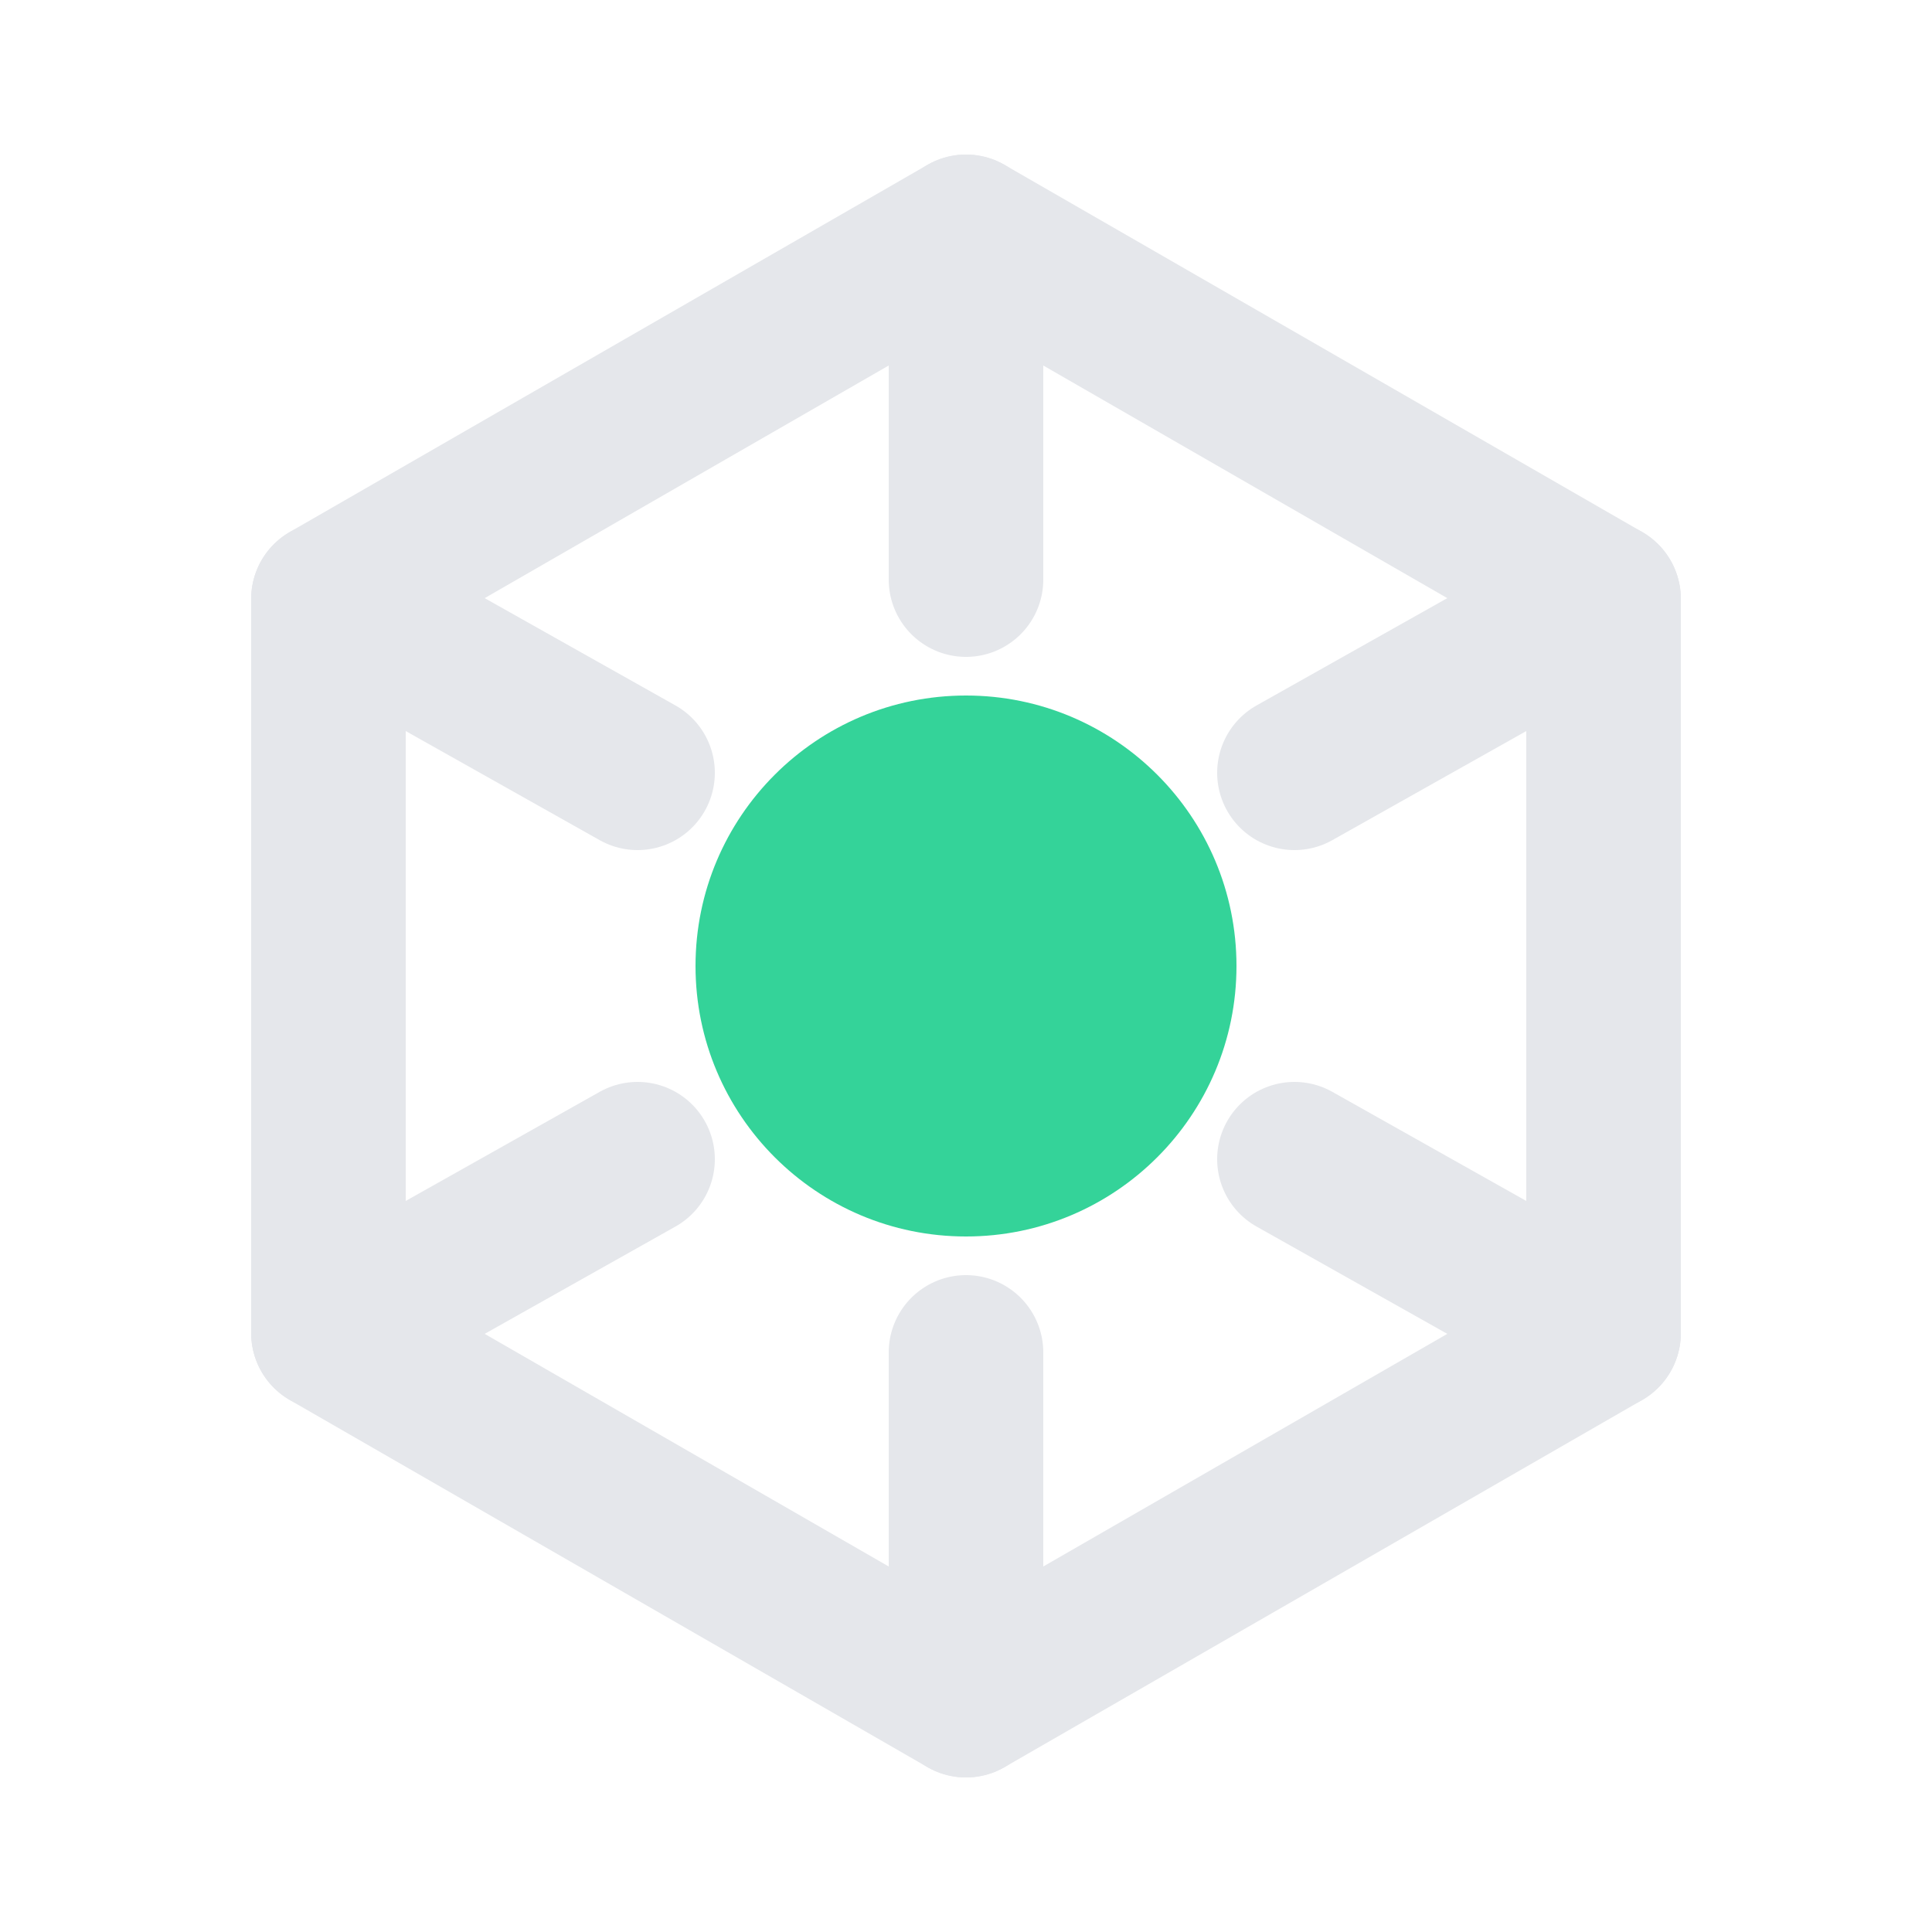
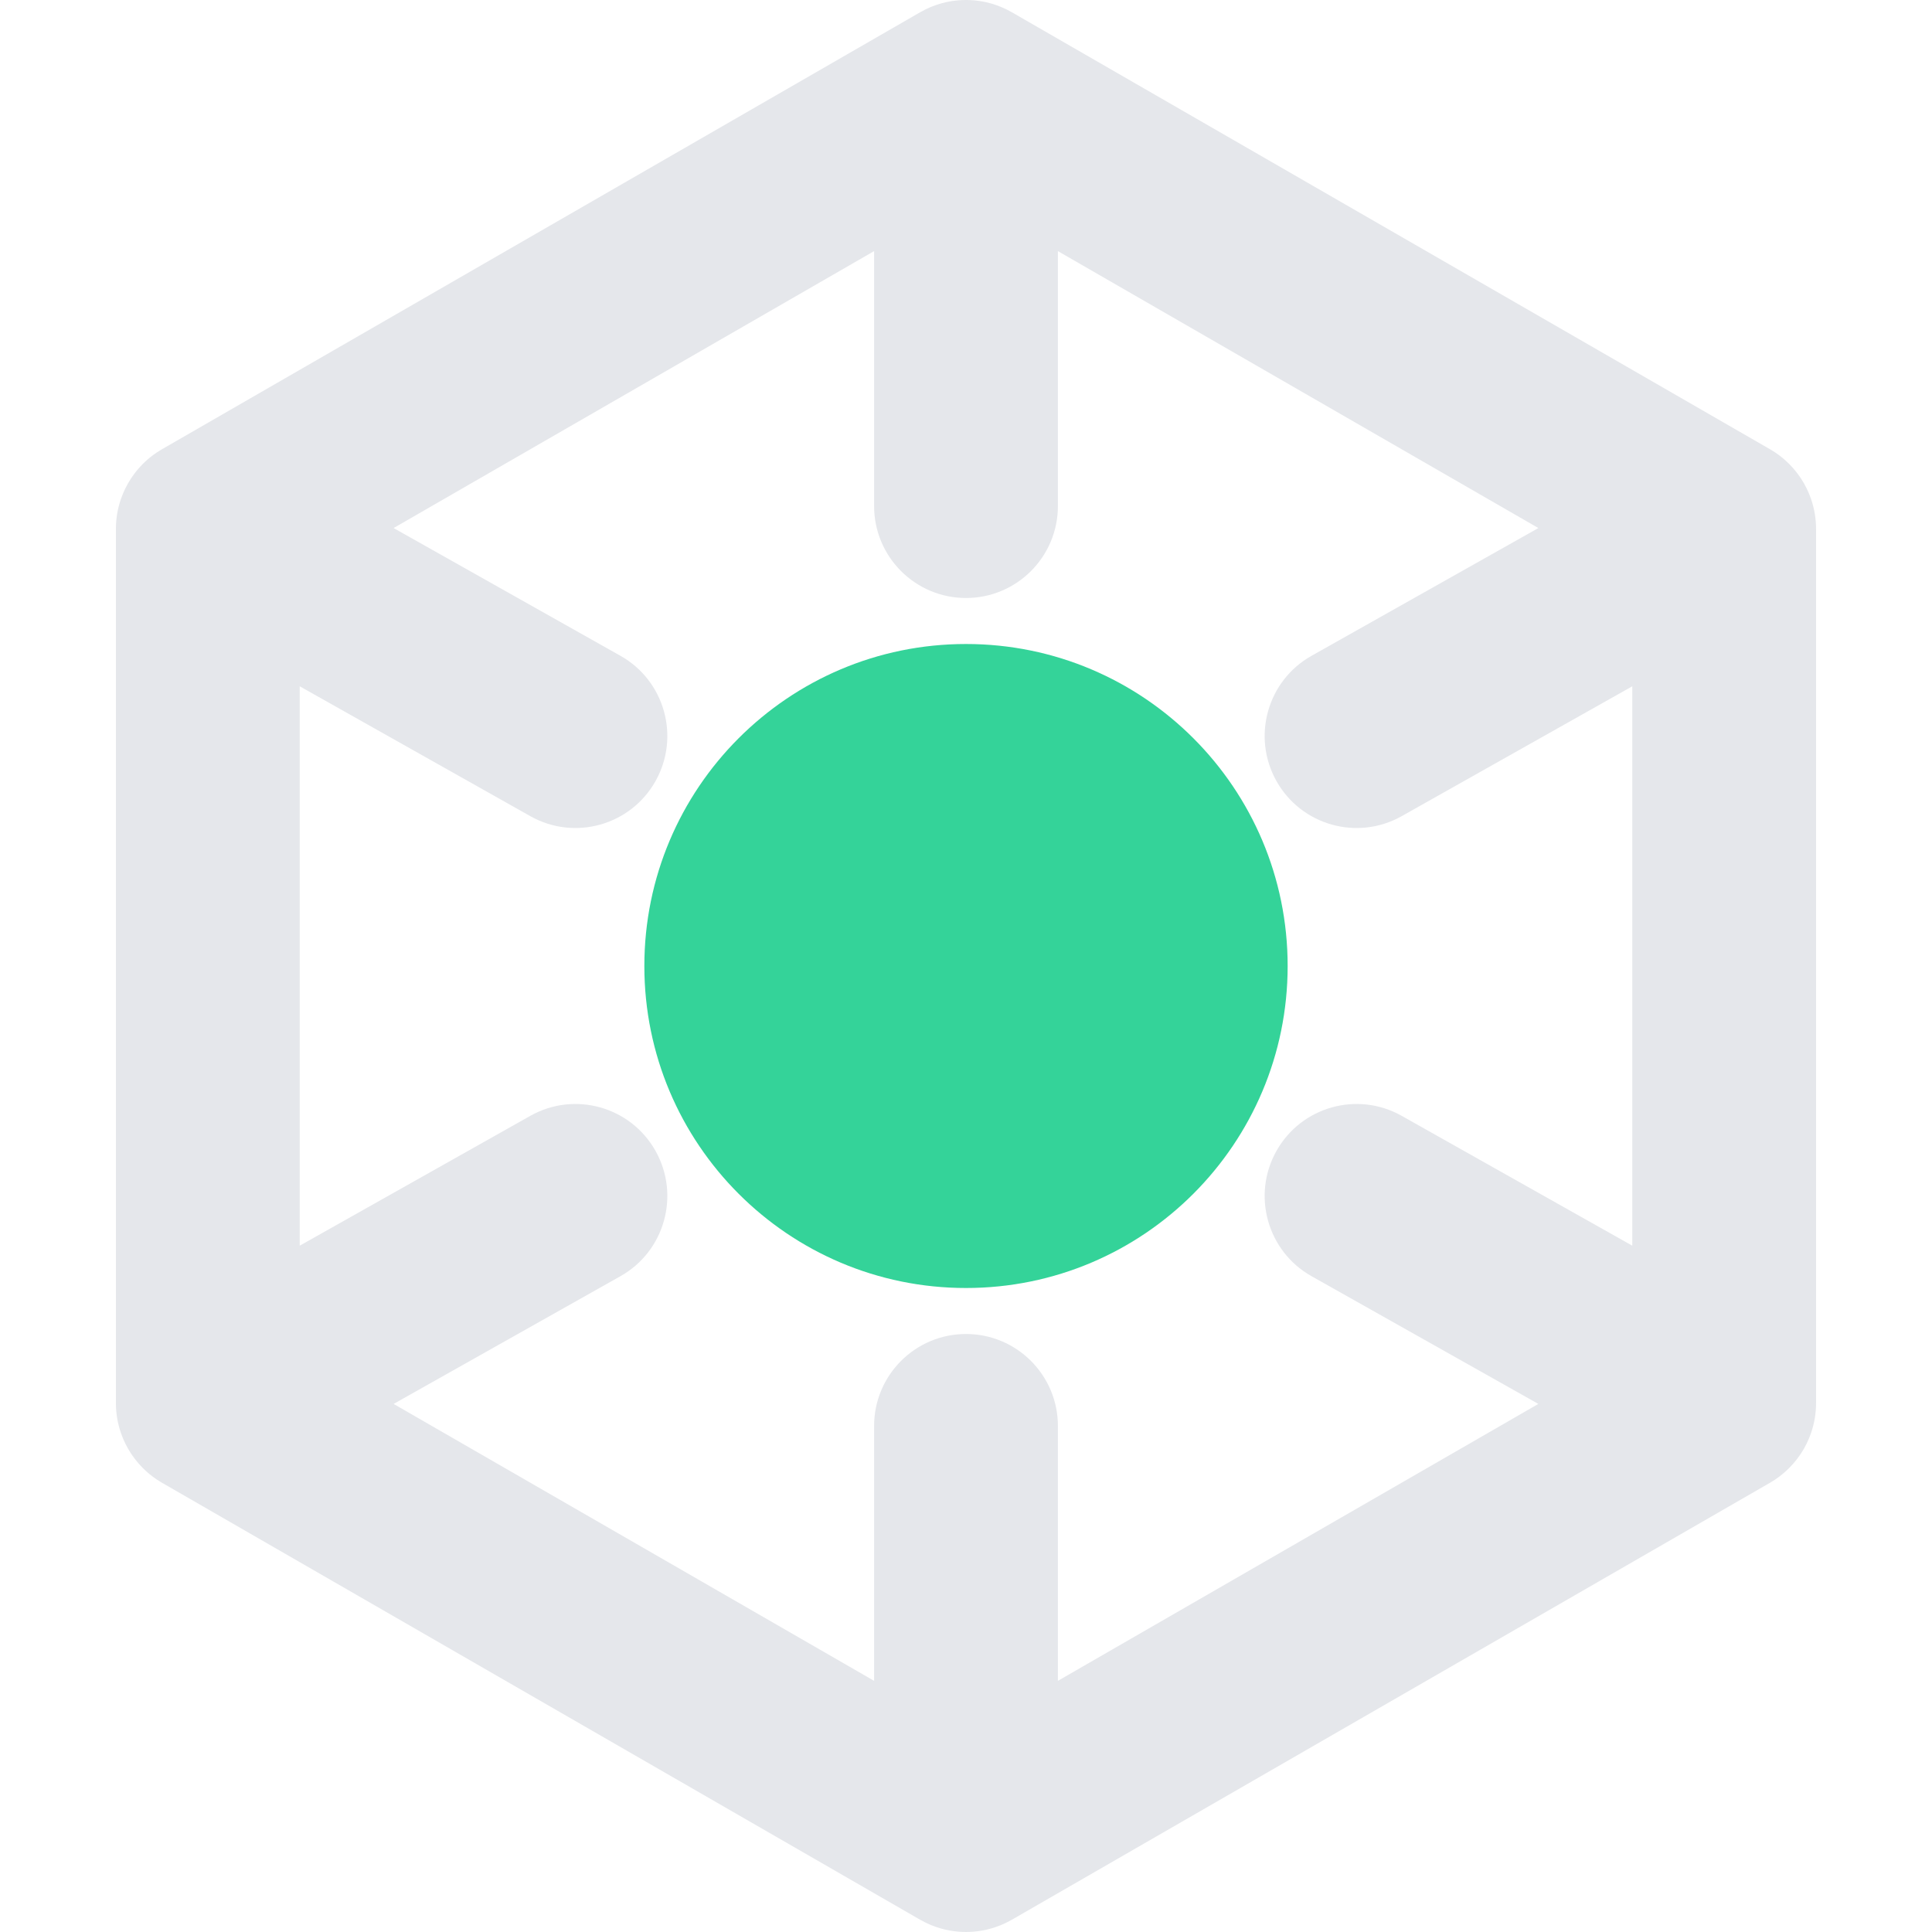
- <svg xmlns="http://www.w3.org/2000/svg" viewBox="0 0 100 100" fill="none">
-   <path d="M50 12 L83 31 L83 69 L50 88 L17 69 L17 31 Z" stroke="#E5E7EB" stroke-width="8" stroke-linejoin="round" />
-   <circle cx="50" cy="50" r="14" fill="#34D399" />
-   <path d="M50 12 L50 30 M83 31 L67 40 M83 69 L67 60 M50 88 L50 70 M17 69 L33 60 M17 31 L33 40" stroke="#E5E7EB" stroke-width="8" stroke-linecap="round" />
+ <svg xmlns="http://www.w3.org/2000/svg" width="512" height="512" viewBox="0 0 512 512" fill="none">
+   <path d="M256 341.334C303.077 341.334 341.241 303.129 341.241 256.001C341.241 208.873 303.077 170.667 256 170.667C208.923 170.667 170.759 208.873 170.759 256.001C170.759 303.129 208.923 341.334 256 341.334Z" fill="#34D399" />
+   <path fill-rule="evenodd" clip-rule="evenodd" d="M256.44 0.006C256.618 0.009 256.797 0.011 256.975 0.018C257.282 0.03 257.587 0.054 257.891 0.077C258.053 0.09 258.216 0.097 258.378 0.113C259.292 0.202 260.191 0.343 261.072 0.53C261.191 0.555 261.31 0.586 261.429 0.613C261.796 0.697 262.161 0.787 262.523 0.887C262.59 0.906 262.657 0.927 262.725 0.946C262.898 0.996 263.071 1.042 263.242 1.095L264.045 1.363C264.097 1.381 264.147 1.404 264.199 1.423C265.059 1.73 265.897 2.083 266.709 2.482C266.818 2.536 266.927 2.593 267.036 2.649C267.361 2.815 267.682 2.987 267.999 3.167C268.05 3.196 268.103 3.221 268.153 3.25L469.079 119.06C469.155 119.104 469.229 119.152 469.305 119.196C469.638 119.393 469.967 119.597 470.292 119.81C470.388 119.872 470.483 119.936 470.577 120C471.818 120.839 472.986 121.801 474.068 122.875C474.119 122.926 474.171 122.978 474.222 123.03C474.926 123.742 475.593 124.501 476.214 125.31C476.263 125.374 476.308 125.441 476.357 125.506C476.578 125.8 476.795 126.098 477.005 126.405C477.116 126.566 477.225 126.729 477.332 126.893C477.505 127.16 477.673 127.432 477.837 127.708C477.912 127.834 477.991 127.957 478.063 128.083C478.093 128.135 478.123 128.186 478.152 128.238C478.606 129.045 479.001 129.87 479.353 130.702C479.399 130.811 479.446 130.92 479.49 131.03C479.642 131.403 479.781 131.778 479.912 132.155C479.942 132.238 479.973 132.321 480.002 132.405C480.853 134.925 481.266 137.52 481.274 140.095C481.274 140.127 481.28 140.159 481.28 140.19V371.81C481.28 371.839 481.274 371.869 481.274 371.899C481.267 374.474 480.853 377.068 480.002 379.589C479.973 379.673 479.942 379.756 479.912 379.839C479.781 380.216 479.642 380.591 479.49 380.964C479.446 381.074 479.399 381.183 479.353 381.292C479 382.126 478.607 382.953 478.152 383.762C478.124 383.812 478.092 383.861 478.063 383.911C477.991 384.037 477.912 384.16 477.837 384.286C477.673 384.562 477.505 384.834 477.332 385.101C477.225 385.265 477.116 385.428 477.005 385.589C476.795 385.896 476.578 386.194 476.357 386.488C476.308 386.553 476.263 386.62 476.214 386.685C475.593 387.494 474.926 388.252 474.222 388.964C474.171 389.016 474.119 389.068 474.068 389.119C472.986 390.194 471.818 391.154 470.577 391.994C470.483 392.058 470.388 392.122 470.292 392.185C469.967 392.397 469.638 392.601 469.305 392.798C469.228 392.843 469.156 392.896 469.079 392.94L268.153 508.75C268.111 508.774 268.065 508.791 268.023 508.815C267.149 509.313 266.243 509.76 265.305 510.149C265.24 510.176 265.174 510.2 265.109 510.226C264.712 510.387 264.309 510.533 263.902 510.673C263.817 510.702 263.732 510.734 263.646 510.762C262.239 511.228 260.778 511.571 259.27 511.774C259.167 511.788 259.064 511.797 258.961 511.81C258.597 511.854 258.23 511.895 257.861 511.923C257.716 511.934 257.572 511.944 257.427 511.952C256.955 511.98 256.479 512 256 512C255.519 512 255.041 511.98 254.567 511.952C254.422 511.944 254.278 511.934 254.133 511.923C253.764 511.895 253.397 511.854 253.033 511.81C252.93 511.797 252.827 511.788 252.724 511.774C251.216 511.571 249.755 511.228 248.348 510.762C248.262 510.734 248.177 510.702 248.092 510.673C247.685 510.533 247.282 510.387 246.885 510.226C246.82 510.2 246.754 510.176 246.689 510.149C245.751 509.76 244.845 509.314 243.971 508.815C243.931 508.792 243.887 508.773 243.846 508.75L42.921 392.94C42.842 392.895 42.767 392.844 42.689 392.798C42.356 392.601 42.026 392.397 41.702 392.185C41.606 392.122 41.511 392.058 41.417 391.994C40.176 391.154 39.008 390.194 37.926 389.119C37.875 389.068 37.823 389.016 37.772 388.964C37.068 388.252 36.401 387.494 35.78 386.685C35.731 386.62 35.686 386.553 35.637 386.488C35.416 386.194 35.199 385.896 34.989 385.589C34.879 385.428 34.769 385.265 34.662 385.101C34.489 384.834 34.321 384.562 34.157 384.286C34.082 384.16 34.003 384.037 33.931 383.911C33.903 383.861 33.875 383.812 33.847 383.762C33.393 382.953 32.994 382.127 32.641 381.292C32.595 381.183 32.548 381.074 32.504 380.964C32.352 380.592 32.213 380.216 32.082 379.839C32.053 379.756 32.021 379.673 31.992 379.589C31.174 377.164 30.756 374.669 30.72 372.19V139.81C30.756 137.329 31.172 134.832 31.992 132.405C32.021 132.321 32.053 132.238 32.082 132.155C32.213 131.778 32.352 131.402 32.504 131.03C32.548 130.92 32.594 130.811 32.641 130.702C32.993 129.869 33.394 129.046 33.847 128.238C33.876 128.187 33.902 128.134 33.931 128.083C34.003 127.957 34.082 127.834 34.157 127.708C34.321 127.432 34.489 127.16 34.662 126.893C34.769 126.729 34.879 126.566 34.989 126.405C35.199 126.098 35.416 125.8 35.637 125.506C35.686 125.441 35.731 125.374 35.78 125.31C37.393 123.208 39.303 121.43 41.417 120C41.511 119.936 41.606 119.872 41.702 119.81C42.026 119.597 42.356 119.393 42.689 119.196C42.766 119.151 42.843 119.104 42.921 119.06L243.846 3.25L243.971 3.179C244.823 2.693 245.706 2.256 246.617 1.875C246.68 1.849 246.744 1.823 246.808 1.798C247.191 1.641 247.58 1.5 247.973 1.363C248.046 1.337 248.119 1.311 248.193 1.286C248.57 1.158 248.95 1.038 249.335 0.929C249.416 0.905 249.497 0.879 249.578 0.857C250.482 0.61 251.407 0.41 252.349 0.268C252.402 0.26 252.456 0.258 252.51 0.25C252.915 0.192 253.323 0.145 253.735 0.107C253.853 0.096 253.972 0.087 254.091 0.077C254.405 0.053 254.72 0.03 255.037 0.018C255.253 0.009 255.469 0.009 255.685 0.006C255.79 0.005 255.895 0 256 0C256.147 0 256.294 0.003 256.44 0.006ZM280.355 134.095C280.355 147.56 269.451 158.476 256 158.476C242.549 158.476 231.645 147.56 231.645 134.095V66.548L104.307 139.94L164.432 173.798C176.155 180.399 180.314 195.264 173.72 207C167.126 218.736 152.277 222.899 140.553 216.298L79.429 181.875V330.119L140.553 295.702C152.277 289.101 167.126 293.264 173.72 305C180.314 316.736 176.155 331.601 164.432 338.202L104.313 372.054L231.645 445.44V377.905C231.645 364.44 242.549 353.524 256 353.524C269.451 353.524 280.355 364.44 280.355 377.905V445.44L407.681 372.054L347.568 338.202C335.844 331.601 331.686 316.736 338.28 305C344.874 293.264 359.723 289.101 371.446 295.702L432.571 330.119V181.875L371.446 216.298C359.723 222.899 344.874 218.736 338.28 207C331.686 195.264 335.844 180.399 347.568 173.798L407.687 139.94L280.355 66.548V134.095Z" fill="#E5E7EB" />
</svg>
